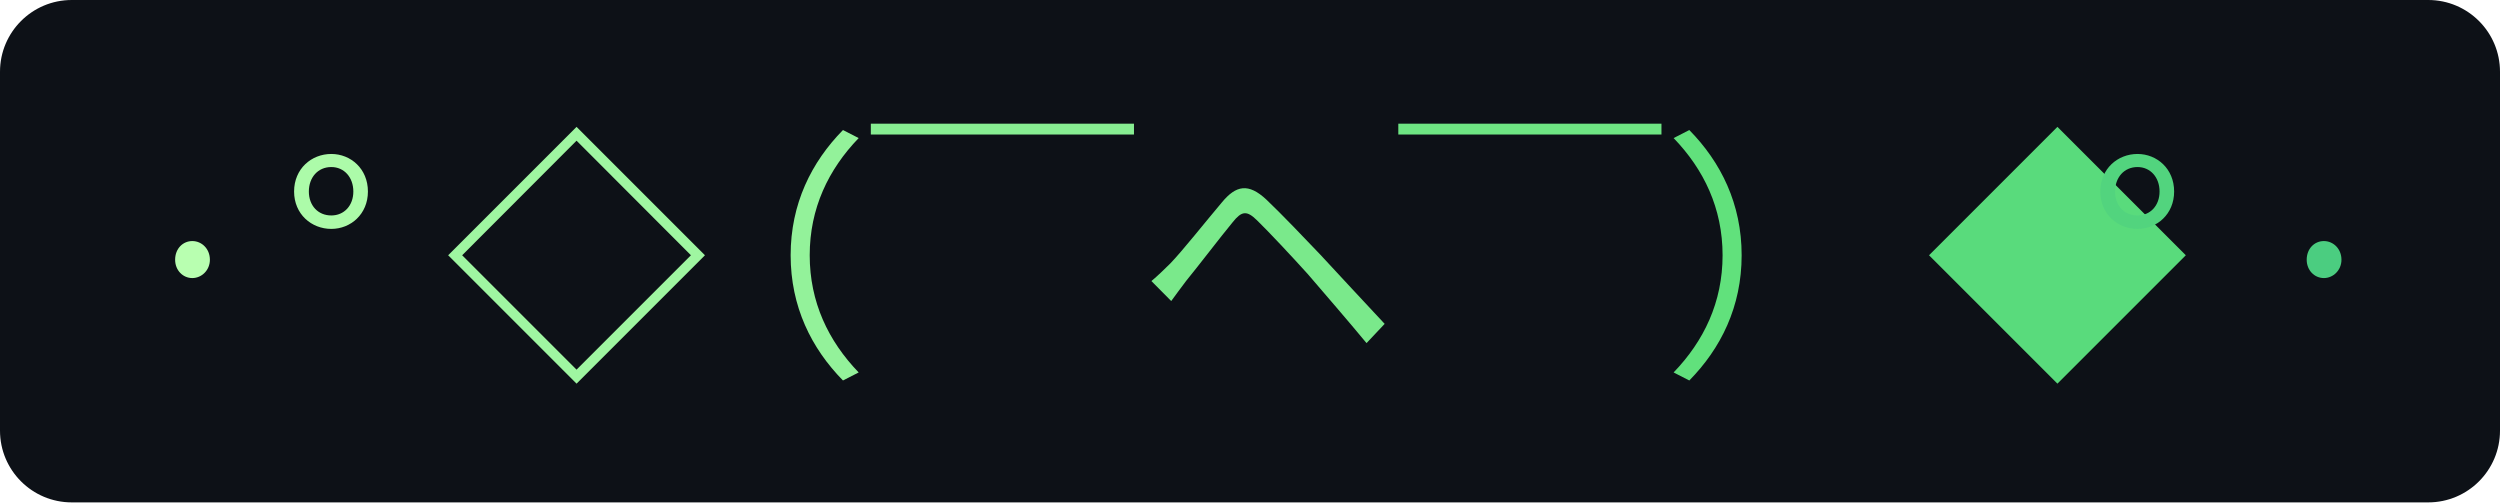
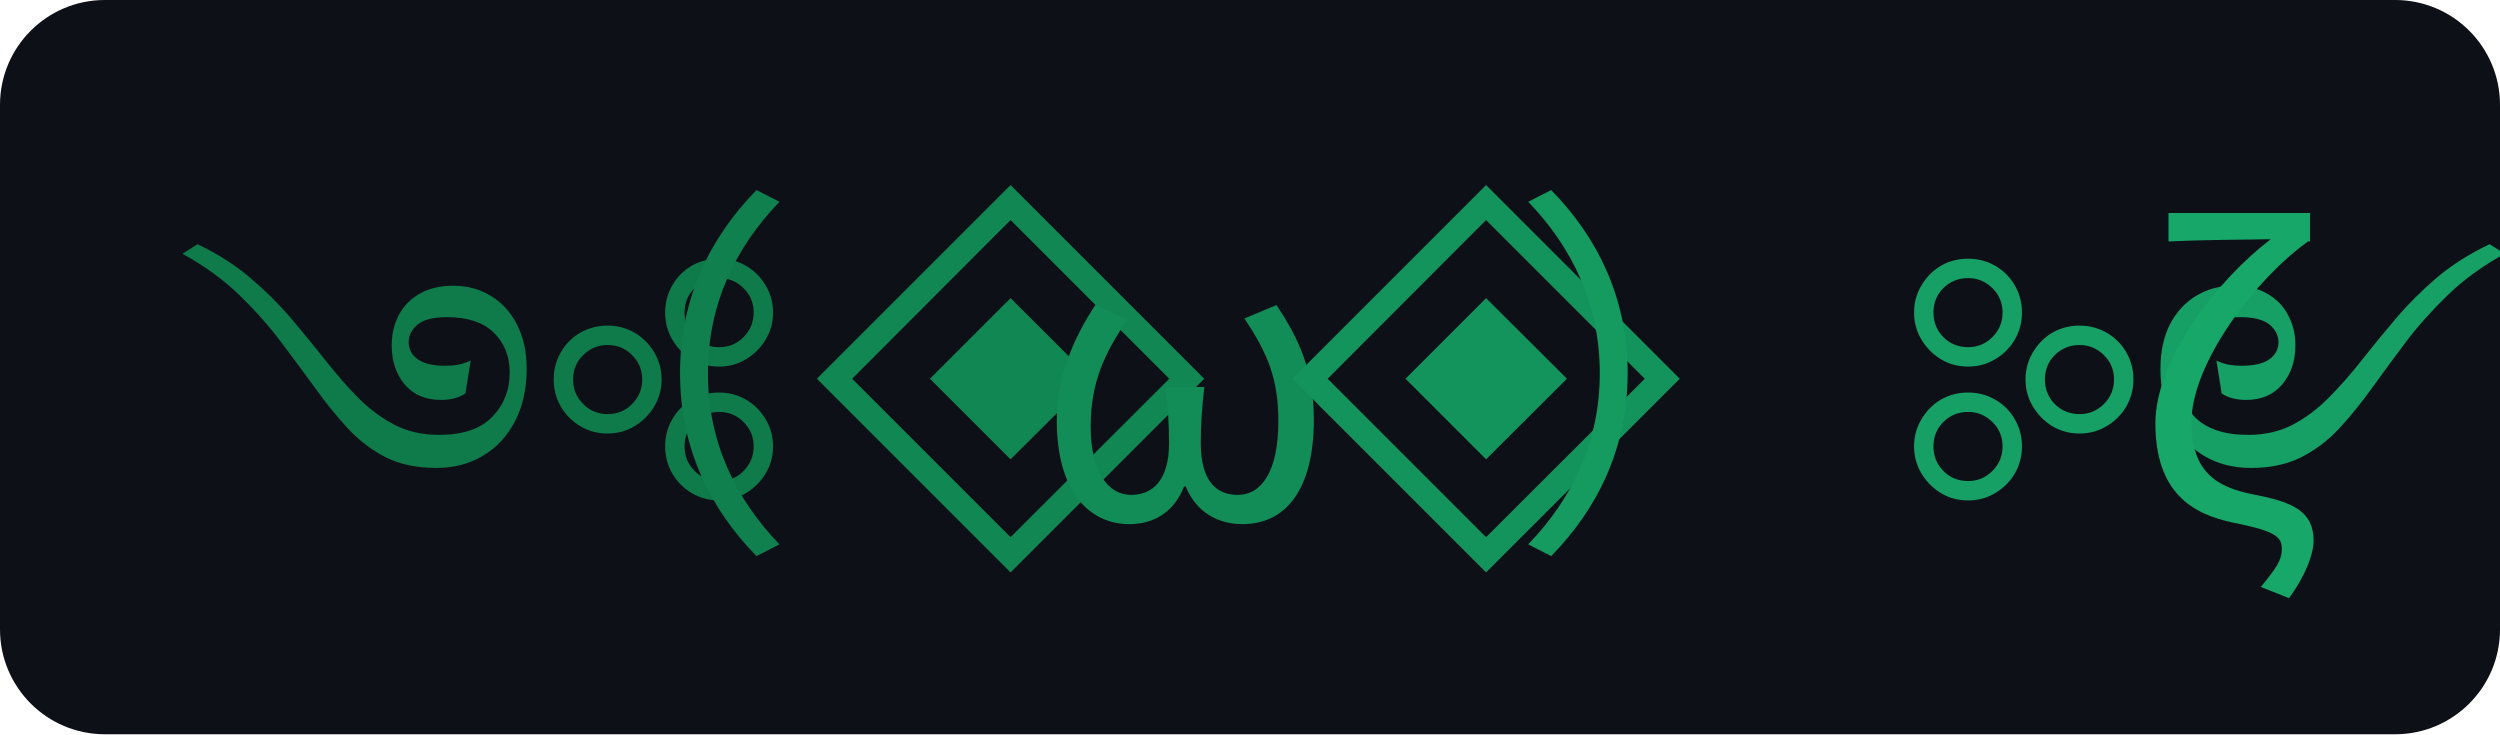
- <svg xmlns="http://www.w3.org/2000/svg" width="209" height="42" viewBox="0 0 209 42" role="img">
+ <svg xmlns="http://www.w3.org/2000/svg" width="143" height="42" viewBox="0 0 143 42" role="img">
  <rect width="100%" height="100%" rx="6" fill="#0d1117" />
  <g font-family="'Segoe UI Symbol','Malgun Gothic','Noto Sans CJK KR','Apple SD Gothic Neo','Noto Sans Symbols 2','DejaVu Sans',monospace" font-size="22" dominant-baseline="middle">
-     <text x="10.0" y="22.0" fill="#b8ffb0">·</text>
-     <text x="23.6" y="22.0" fill="#acfba9">°</text>
-     <text x="37.2" y="22.0" fill="#9ff6a1">◇</text>
-     <text x="50.8" y="22.0" fill="#93f29a">（</text>
-     <text x="72.8" y="22.0" fill="#87ee92">￣</text>
-     <text x="94.9" y="22.0" fill="#7ae98b">ヘ</text>
-     <text x="116.9" y="22.0" fill="#6ee583">￣</text>
-     <text x="138.9" y="22.0" fill="#61e17c">）</text>
-     <text x="161.0" y="22.0" fill="#59db7c">◆</text>
-     <text x="174.6" y="22.0" fill="#52d47e">°</text>
-     <text x="188.2" y="22.0" fill="#4bcd80">·</text>
+     <text x="10.0" y="22.0" fill="#0f7a4a">༺</text>
+     <text x="23.6" y="22.0" fill="#10804e">（</text>
+     <text x="45.6" y="22.0" fill="#118753">◈</text>
+     <text x="59.2" y="22.0" fill="#128d57">ω</text>
+     <text x="72.8" y="22.0" fill="#13945c">◈</text>
+     <text x="86.4" y="22.0" fill="#159a60">）</text>
+     <text x="108.5" y="22.0" fill="#16a065">༻</text>
+     <text x="122.1" y="22.0" fill="#17a769">ζ</text>
  </g>
</svg>
